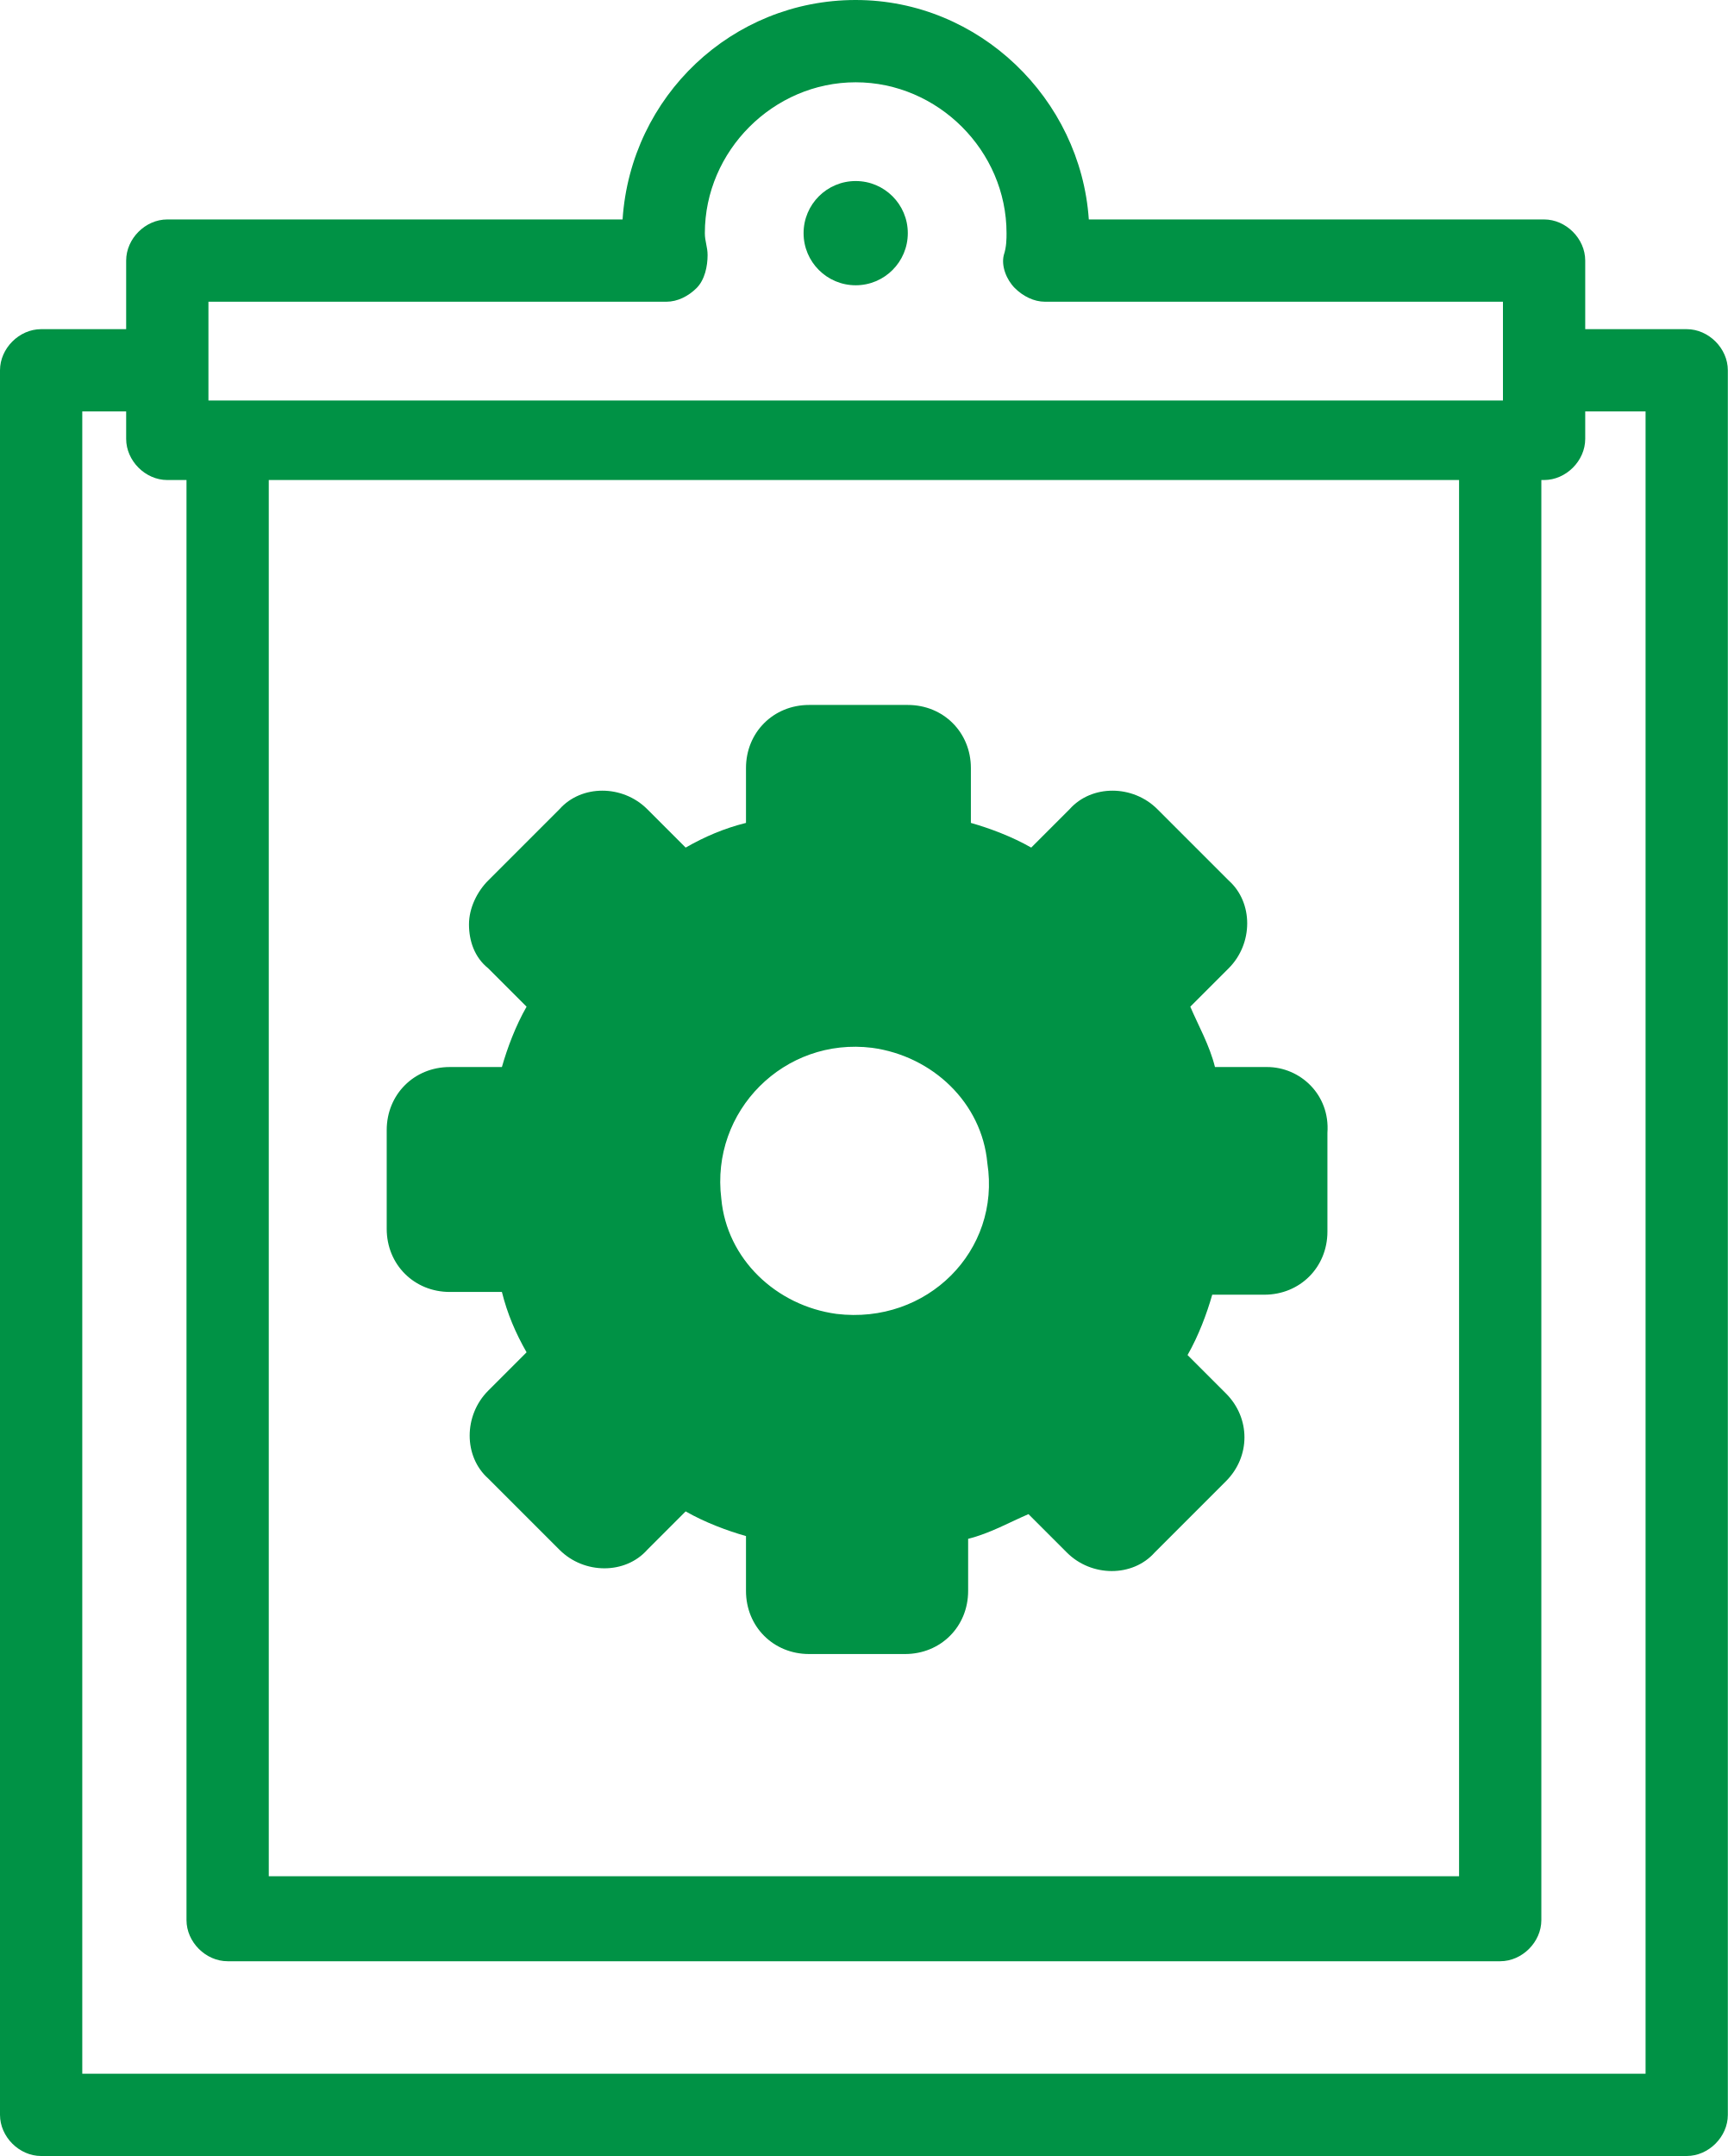
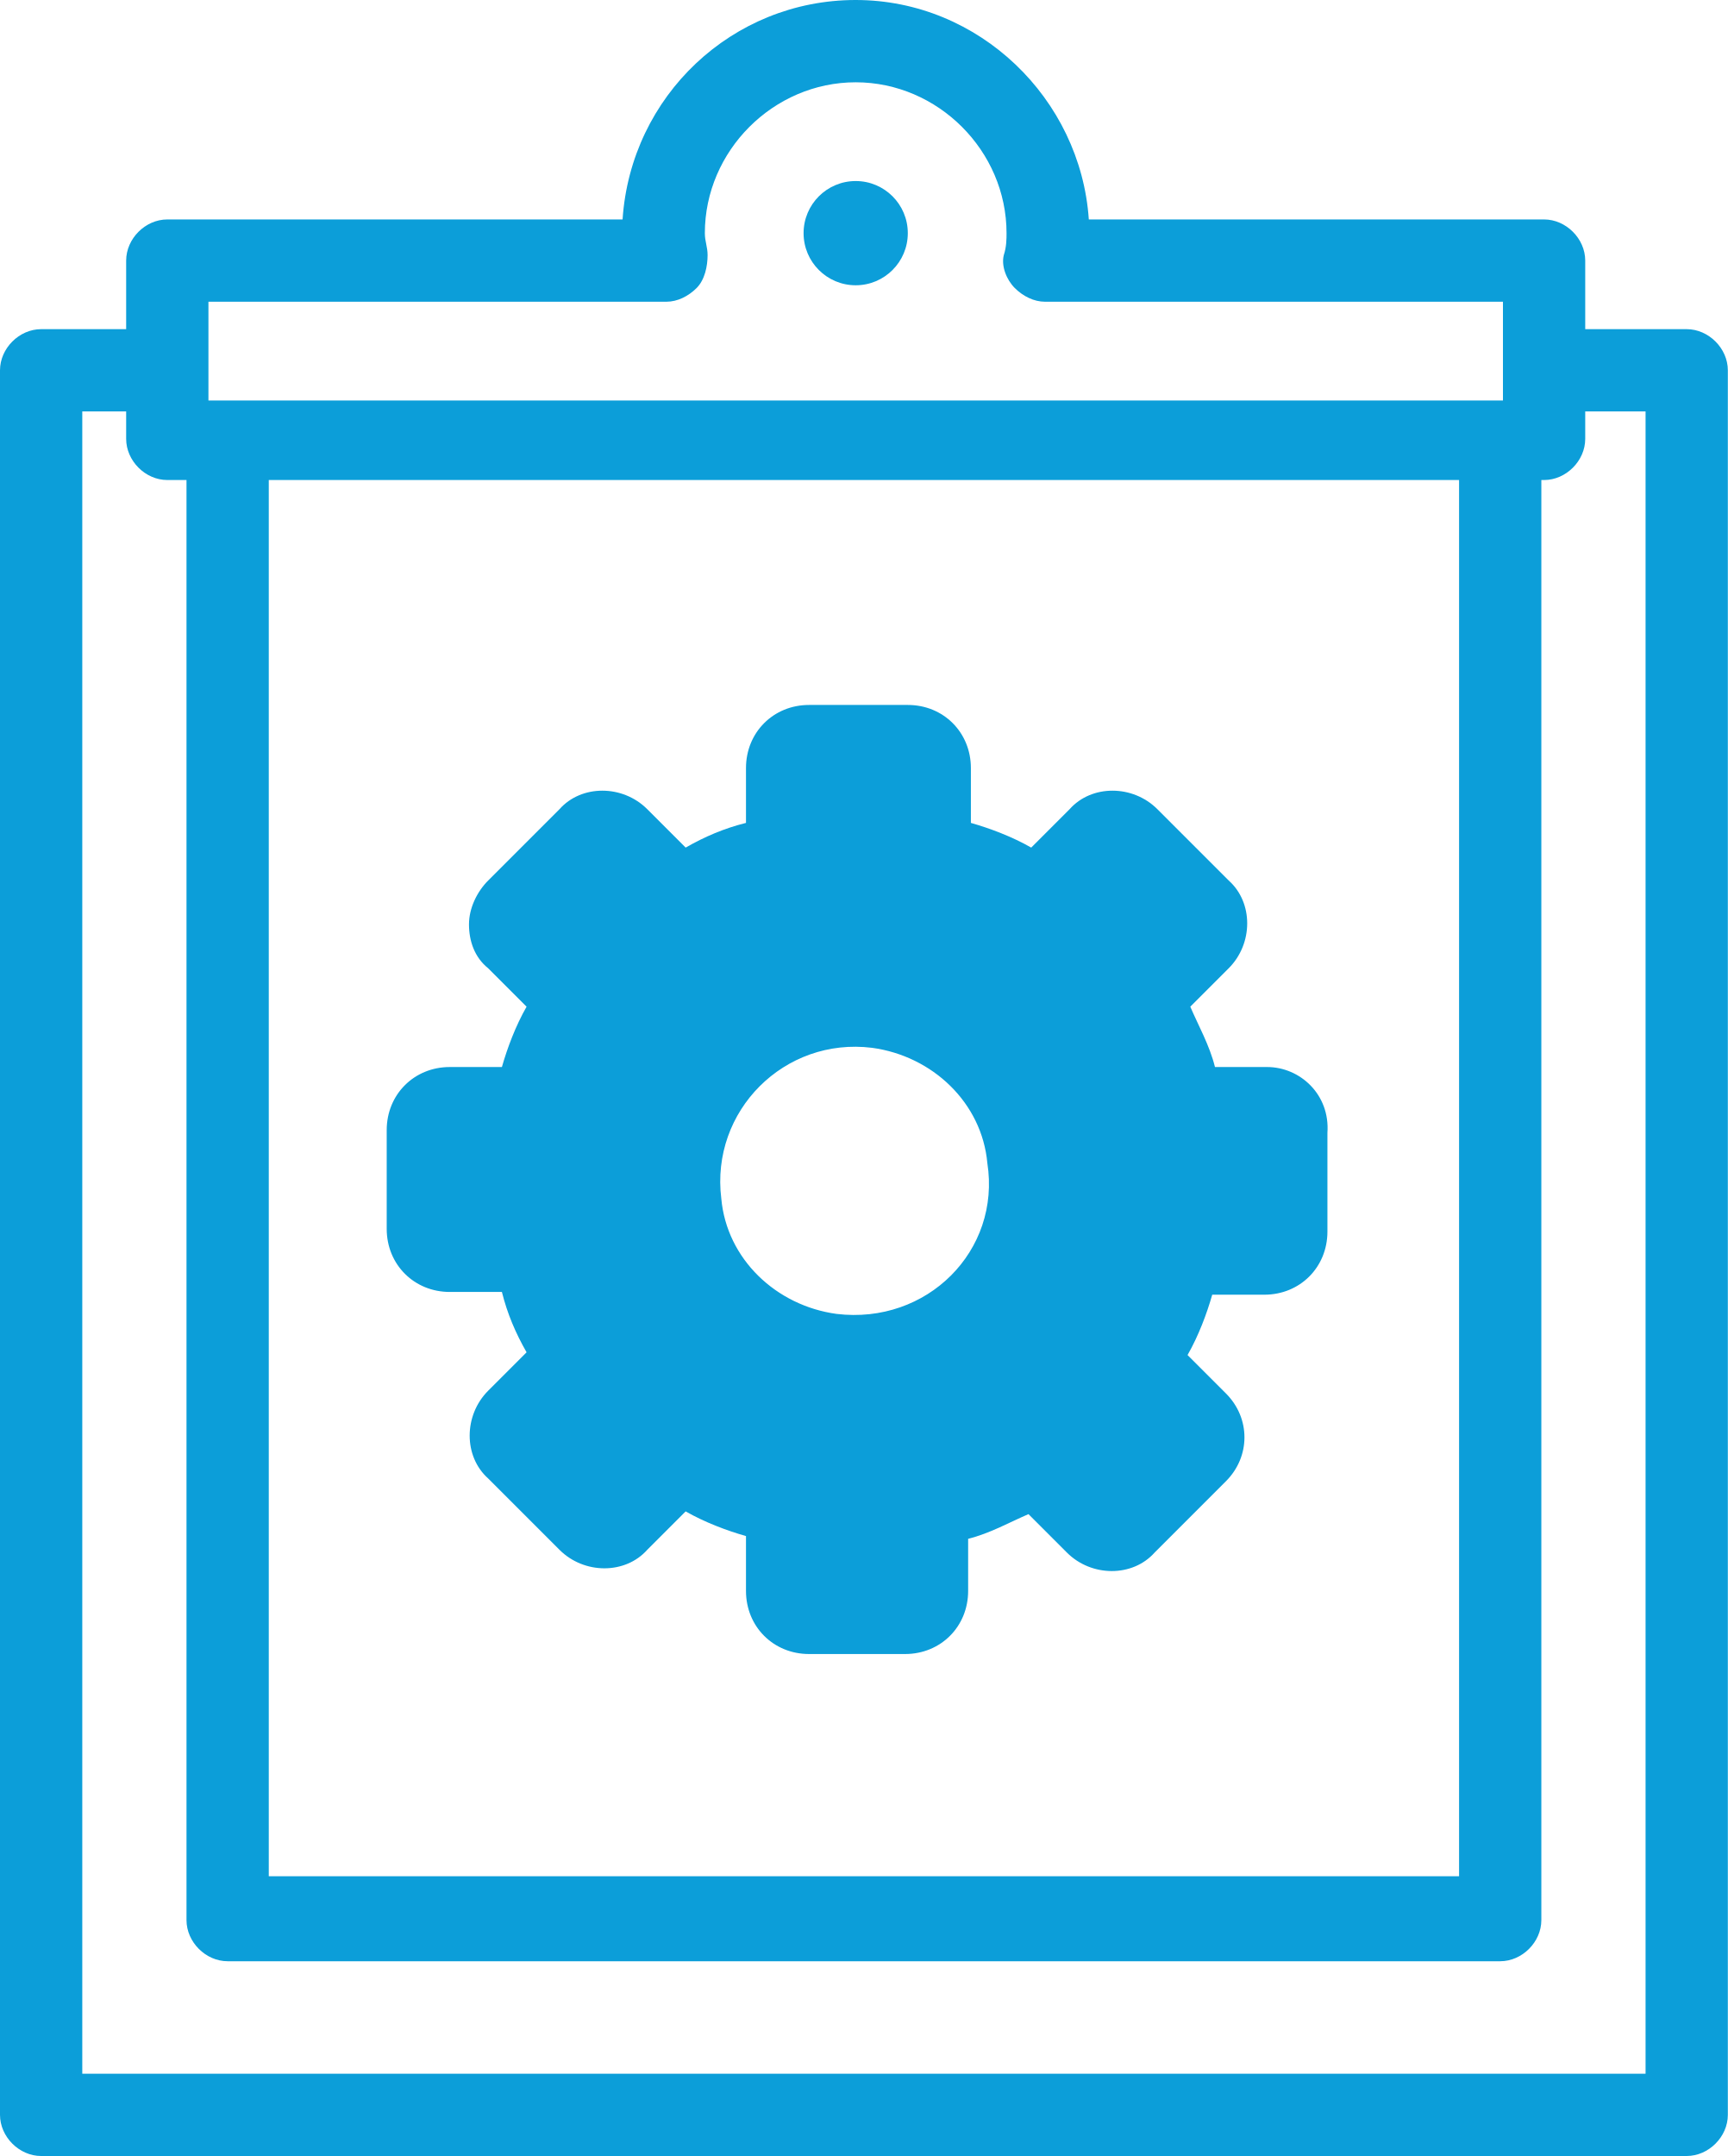
<svg xmlns="http://www.w3.org/2000/svg" version="1.1" id="Layer_1" x="0px" y="0px" viewBox="0 0 63 78.6" enable-background="new 0 0 63 78.6" xml:space="preserve">
  <g>
-     <path fill="#009245" d="M61.5,12h-3.7V9.5c0-0.8-0.7-1.5-1.5-1.5H39.7c-0.3-4.4-4-8-8.5-8S23,3.5,22.7,8H6.1C5.3,8,4.6,8.7,4.6,9.5   V12H1.5C0.7,12,0,12.7,0,13.5v63.6c0,0.8,0.7,1.5,1.5,1.5h60c0.8,0,1.5-0.7,1.5-1.5V13.5C63,12.7,62.3,12,61.5,12z M7.6,11h16.7   c0.4,0,0.8-0.2,1.1-0.5c0.3-0.3,0.4-0.8,0.4-1.2c0-0.3-0.1-0.5-0.1-0.8c0-3,2.5-5.5,5.5-5.5s5.5,2.5,5.5,5.5c0,0.2,0,0.5-0.1,0.8   c-0.1,0.4,0.1,0.9,0.4,1.2c0.3,0.3,0.7,0.5,1.1,0.5h16.7v3.6H7.6V11z M53.2,17.5v50.9H9.8V17.5H53.2z M60,75.6H3V15h1.6v1   c0,0.8,0.7,1.5,1.5,1.5h0.7V70c0,0.8,0.7,1.5,1.5,1.5h46.4c0.8,0,1.5-0.7,1.5-1.5V17.5h0.1c0.8,0,1.5-0.7,1.5-1.5v-1H60V75.6z" />
-     <circle fill="#009245" cx="31.2" cy="8.5" r="1.9" />
-     <path fill="#009245" d="M46.2,38.9h-1.9c-0.2-0.8-0.6-1.5-0.9-2.2l1.4-1.4c0.9-0.9,0.9-2.4,0-3.2l-2.6-2.6c-0.9-0.9-2.4-0.9-3.2,0   l-1.4,1.4c-0.7-0.4-1.5-0.7-2.2-0.9V28c0-1.3-1-2.3-2.3-2.3h-3.6c-1.3,0-2.3,1-2.3,2.3V30c-0.8,0.2-1.5,0.5-2.2,0.9l-1.4-1.4   c-0.9-0.9-2.4-0.9-3.2,0l-2.6,2.6c-0.4,0.4-0.7,1-0.7,1.6c0,0.6,0.2,1.2,0.7,1.6l1.4,1.4c-0.4,0.7-0.7,1.5-0.9,2.2h-1.9   c-1.3,0-2.3,1-2.3,2.3v3.6c0,1.3,1,2.3,2.3,2.3h1.9c0.2,0.8,0.5,1.5,0.9,2.2l-1.4,1.4c-0.9,0.9-0.9,2.4,0,3.2l2.6,2.6   c0.9,0.9,2.4,0.9,3.2,0l1.4-1.4c0.7,0.4,1.5,0.7,2.2,0.9V58c0,1.3,1,2.3,2.3,2.3H33c1.3,0,2.3-1,2.3-2.3v-1.9   c0.8-0.2,1.5-0.6,2.2-0.9l1.4,1.4c0.9,0.9,2.4,0.9,3.2,0l2.6-2.6c0.9-0.9,0.9-2.3,0-3.2l-1.4-1.4c0.4-0.7,0.7-1.5,0.9-2.2h1.9   c1.3,0,2.3-1,2.3-2.3v-3.6C48.5,39.9,47.4,38.9,46.2,38.9z M30.5,47.9c-2.2-0.3-4-2-4.2-4.2c-0.4-3.2,2.3-5.9,5.5-5.5   c2.2,0.3,4,2,4.2,4.2C36.5,45.6,33.8,48.3,30.5,47.9z" />
+     <path fill="#0C9ED9" d="M61.5,12h-3.7V9.5c0-0.8-0.7-1.5-1.5-1.5H39.7c-0.3-4.4-4-8-8.5-8S23,3.5,22.7,8H6.1C5.3,8,4.6,8.7,4.6,9.5   V12H1.5C0.7,12,0,12.7,0,13.5v63.6c0,0.8,0.7,1.5,1.5,1.5h60c0.8,0,1.5-0.7,1.5-1.5V13.5C63,12.7,62.3,12,61.5,12z M7.6,11h16.7   c0.4,0,0.8-0.2,1.1-0.5c0.3-0.3,0.4-0.8,0.4-1.2c0-0.3-0.1-0.5-0.1-0.8c0-3,2.5-5.5,5.5-5.5s5.5,2.5,5.5,5.5c0,0.2,0,0.5-0.1,0.8   c-0.1,0.4,0.1,0.9,0.4,1.2c0.3,0.3,0.7,0.5,1.1,0.5h16.7v3.6H7.6V11z M53.2,17.5v50.9H9.8V17.5H53.2z M60,75.6H3V15h1.6v1   c0,0.8,0.7,1.5,1.5,1.5h0.7V70c0,0.8,0.7,1.5,1.5,1.5h46.4c0.8,0,1.5-0.7,1.5-1.5V17.5h0.1c0.8,0,1.5-0.7,1.5-1.5v-1H60V75.6z" />
+     <circle fill="#0C9ED9" cx="31.2" cy="8.5" r="1.9" />
+     <path fill="#0C9ED9" d="M46.2,38.9h-1.9c-0.2-0.8-0.6-1.5-0.9-2.2l1.4-1.4c0.9-0.9,0.9-2.4,0-3.2l-2.6-2.6c-0.9-0.9-2.4-0.9-3.2,0   l-1.4,1.4c-0.7-0.4-1.5-0.7-2.2-0.9V28c0-1.3-1-2.3-2.3-2.3h-3.6c-1.3,0-2.3,1-2.3,2.3V30c-0.8,0.2-1.5,0.5-2.2,0.9l-1.4-1.4   c-0.9-0.9-2.4-0.9-3.2,0l-2.6,2.6c-0.4,0.4-0.7,1-0.7,1.6c0,0.6,0.2,1.2,0.7,1.6l1.4,1.4c-0.4,0.7-0.7,1.5-0.9,2.2h-1.9   c-1.3,0-2.3,1-2.3,2.3v3.6c0,1.3,1,2.3,2.3,2.3h1.9c0.2,0.8,0.5,1.5,0.9,2.2l-1.4,1.4c-0.9,0.9-0.9,2.4,0,3.2l2.6,2.6   c0.9,0.9,2.4,0.9,3.2,0l1.4-1.4c0.7,0.4,1.5,0.7,2.2,0.9V58c0,1.3,1,2.3,2.3,2.3H33c1.3,0,2.3-1,2.3-2.3v-1.9   c0.8-0.2,1.5-0.6,2.2-0.9l1.4,1.4c0.9,0.9,2.4,0.9,3.2,0l2.6-2.6c0.9-0.9,0.9-2.3,0-3.2l-1.4-1.4c0.4-0.7,0.7-1.5,0.9-2.2h1.9   c1.3,0,2.3-1,2.3-2.3v-3.6C48.5,39.9,47.4,38.9,46.2,38.9z M30.5,47.9c-2.2-0.3-4-2-4.2-4.2c-0.4-3.2,2.3-5.9,5.5-5.5   c2.2,0.3,4,2,4.2,4.2C36.5,45.6,33.8,48.3,30.5,47.9z" />
  </g>
</svg>
